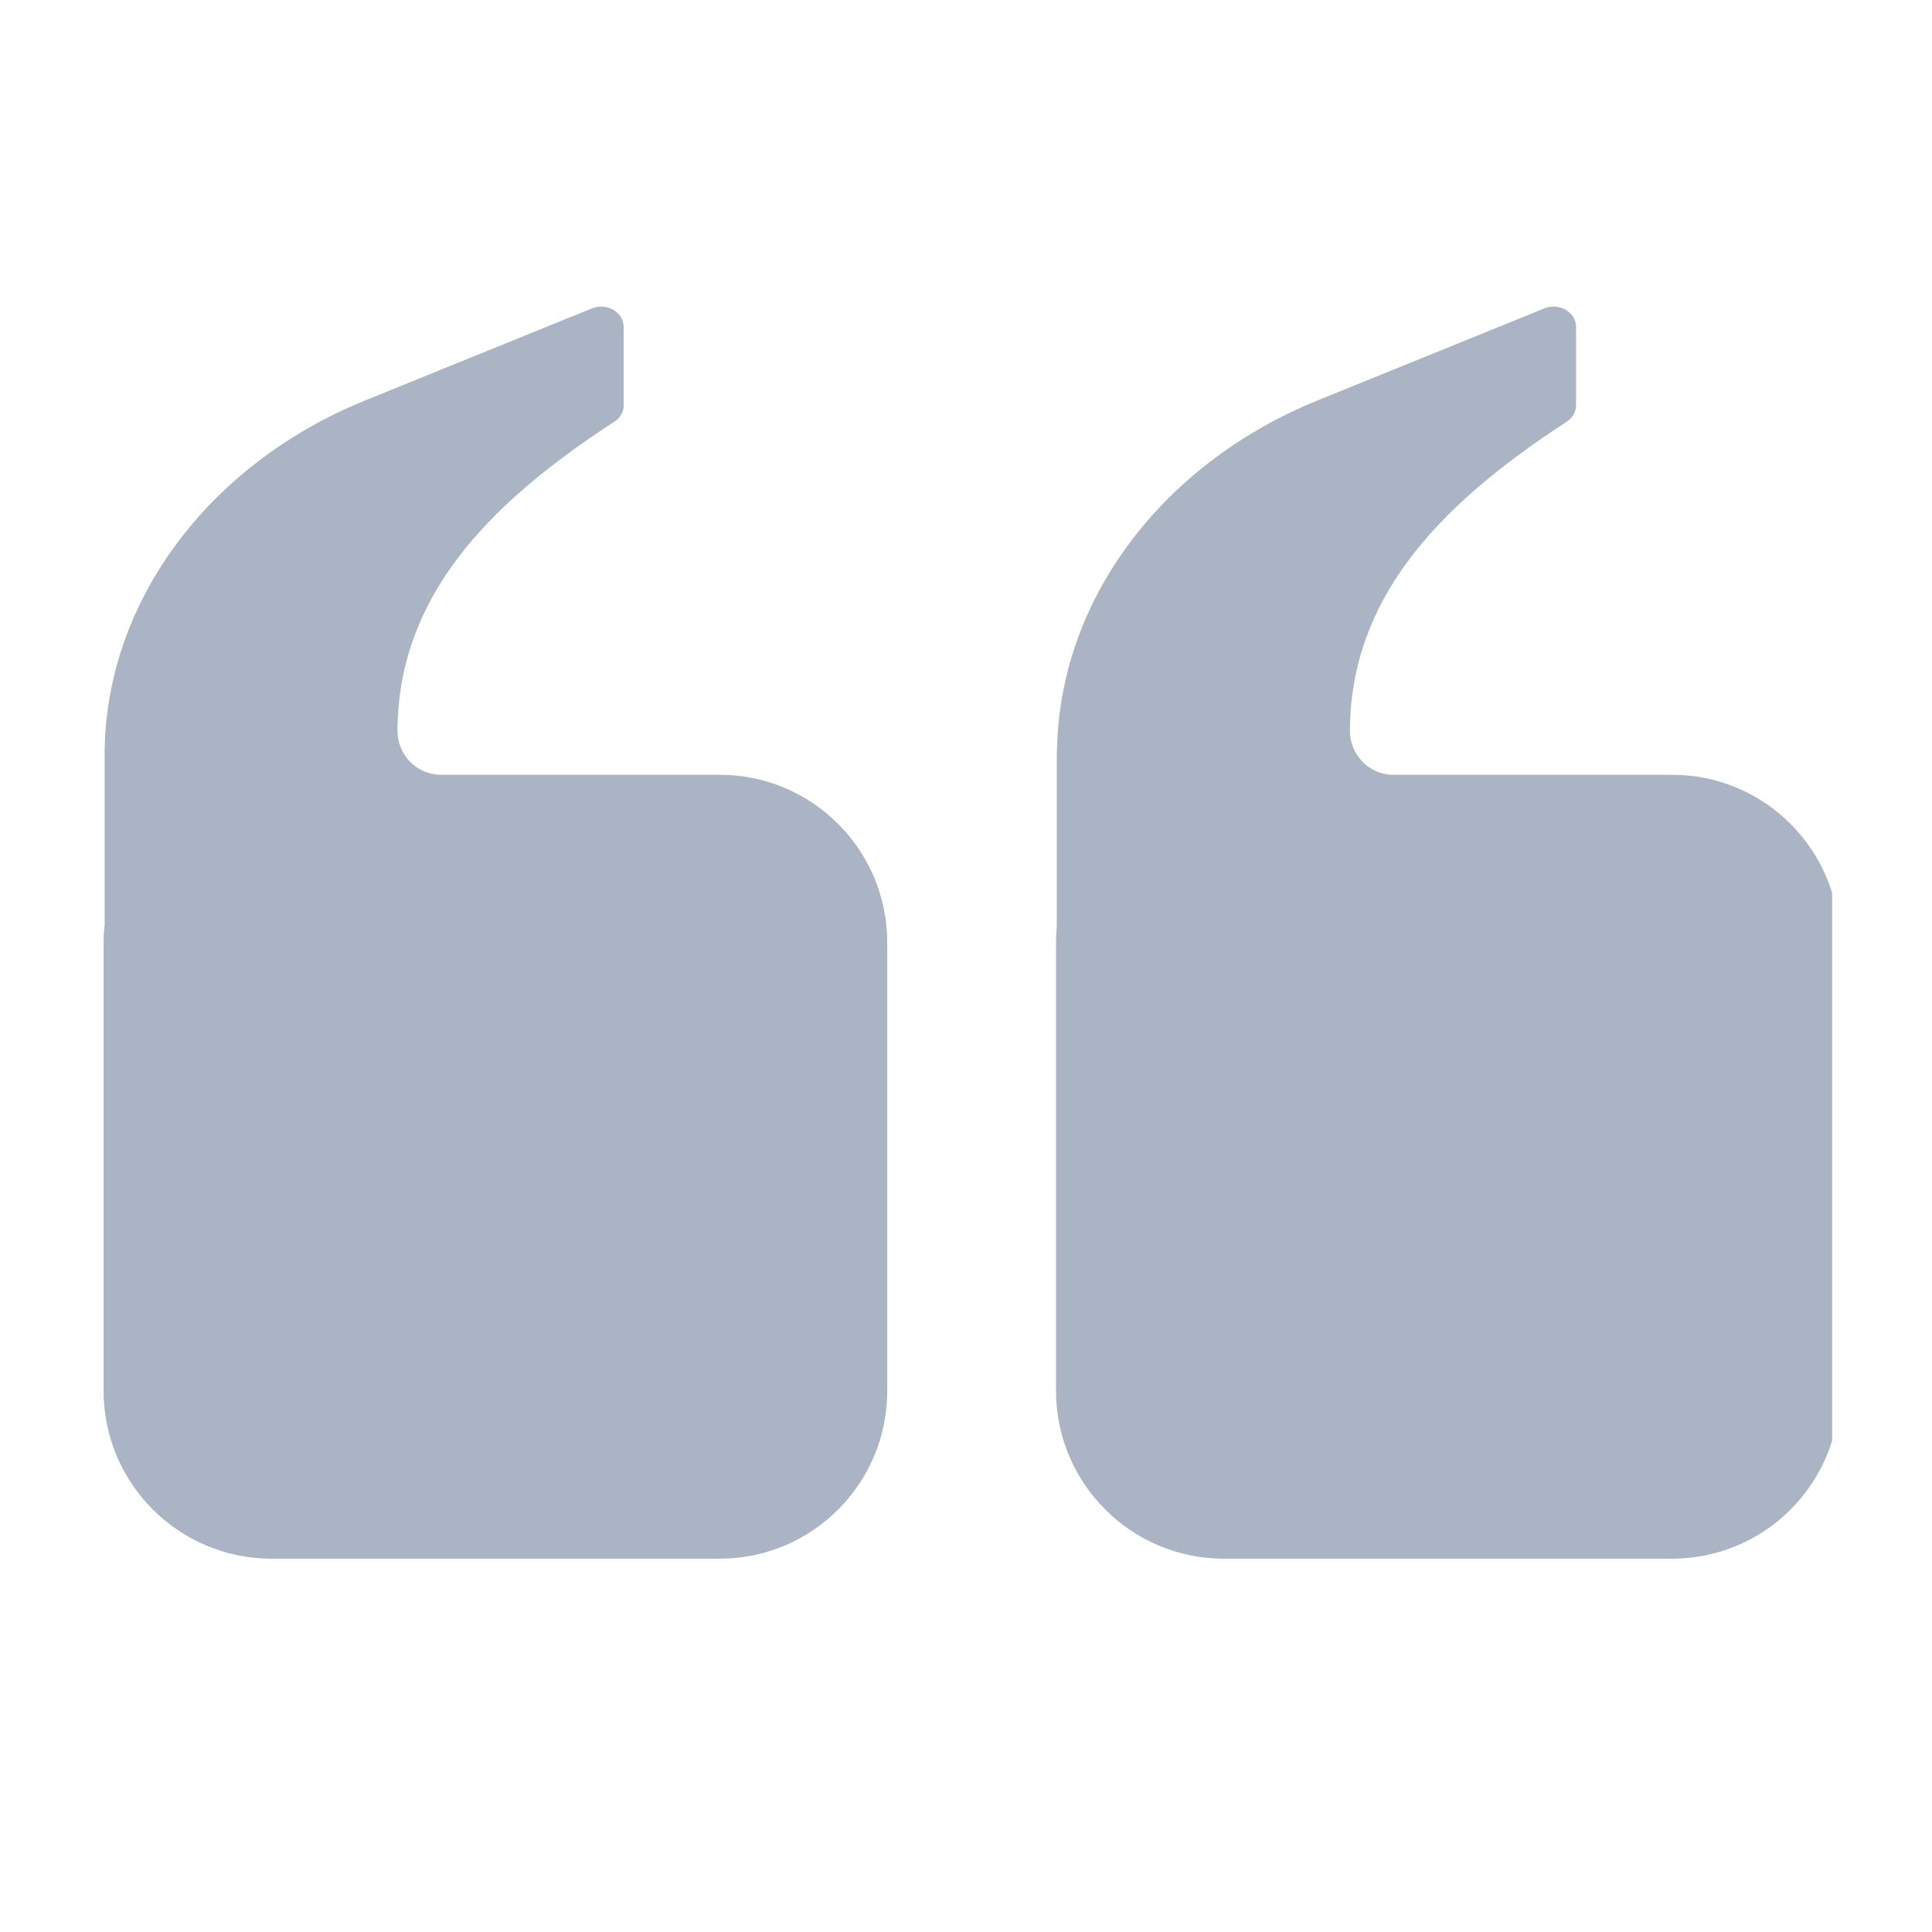
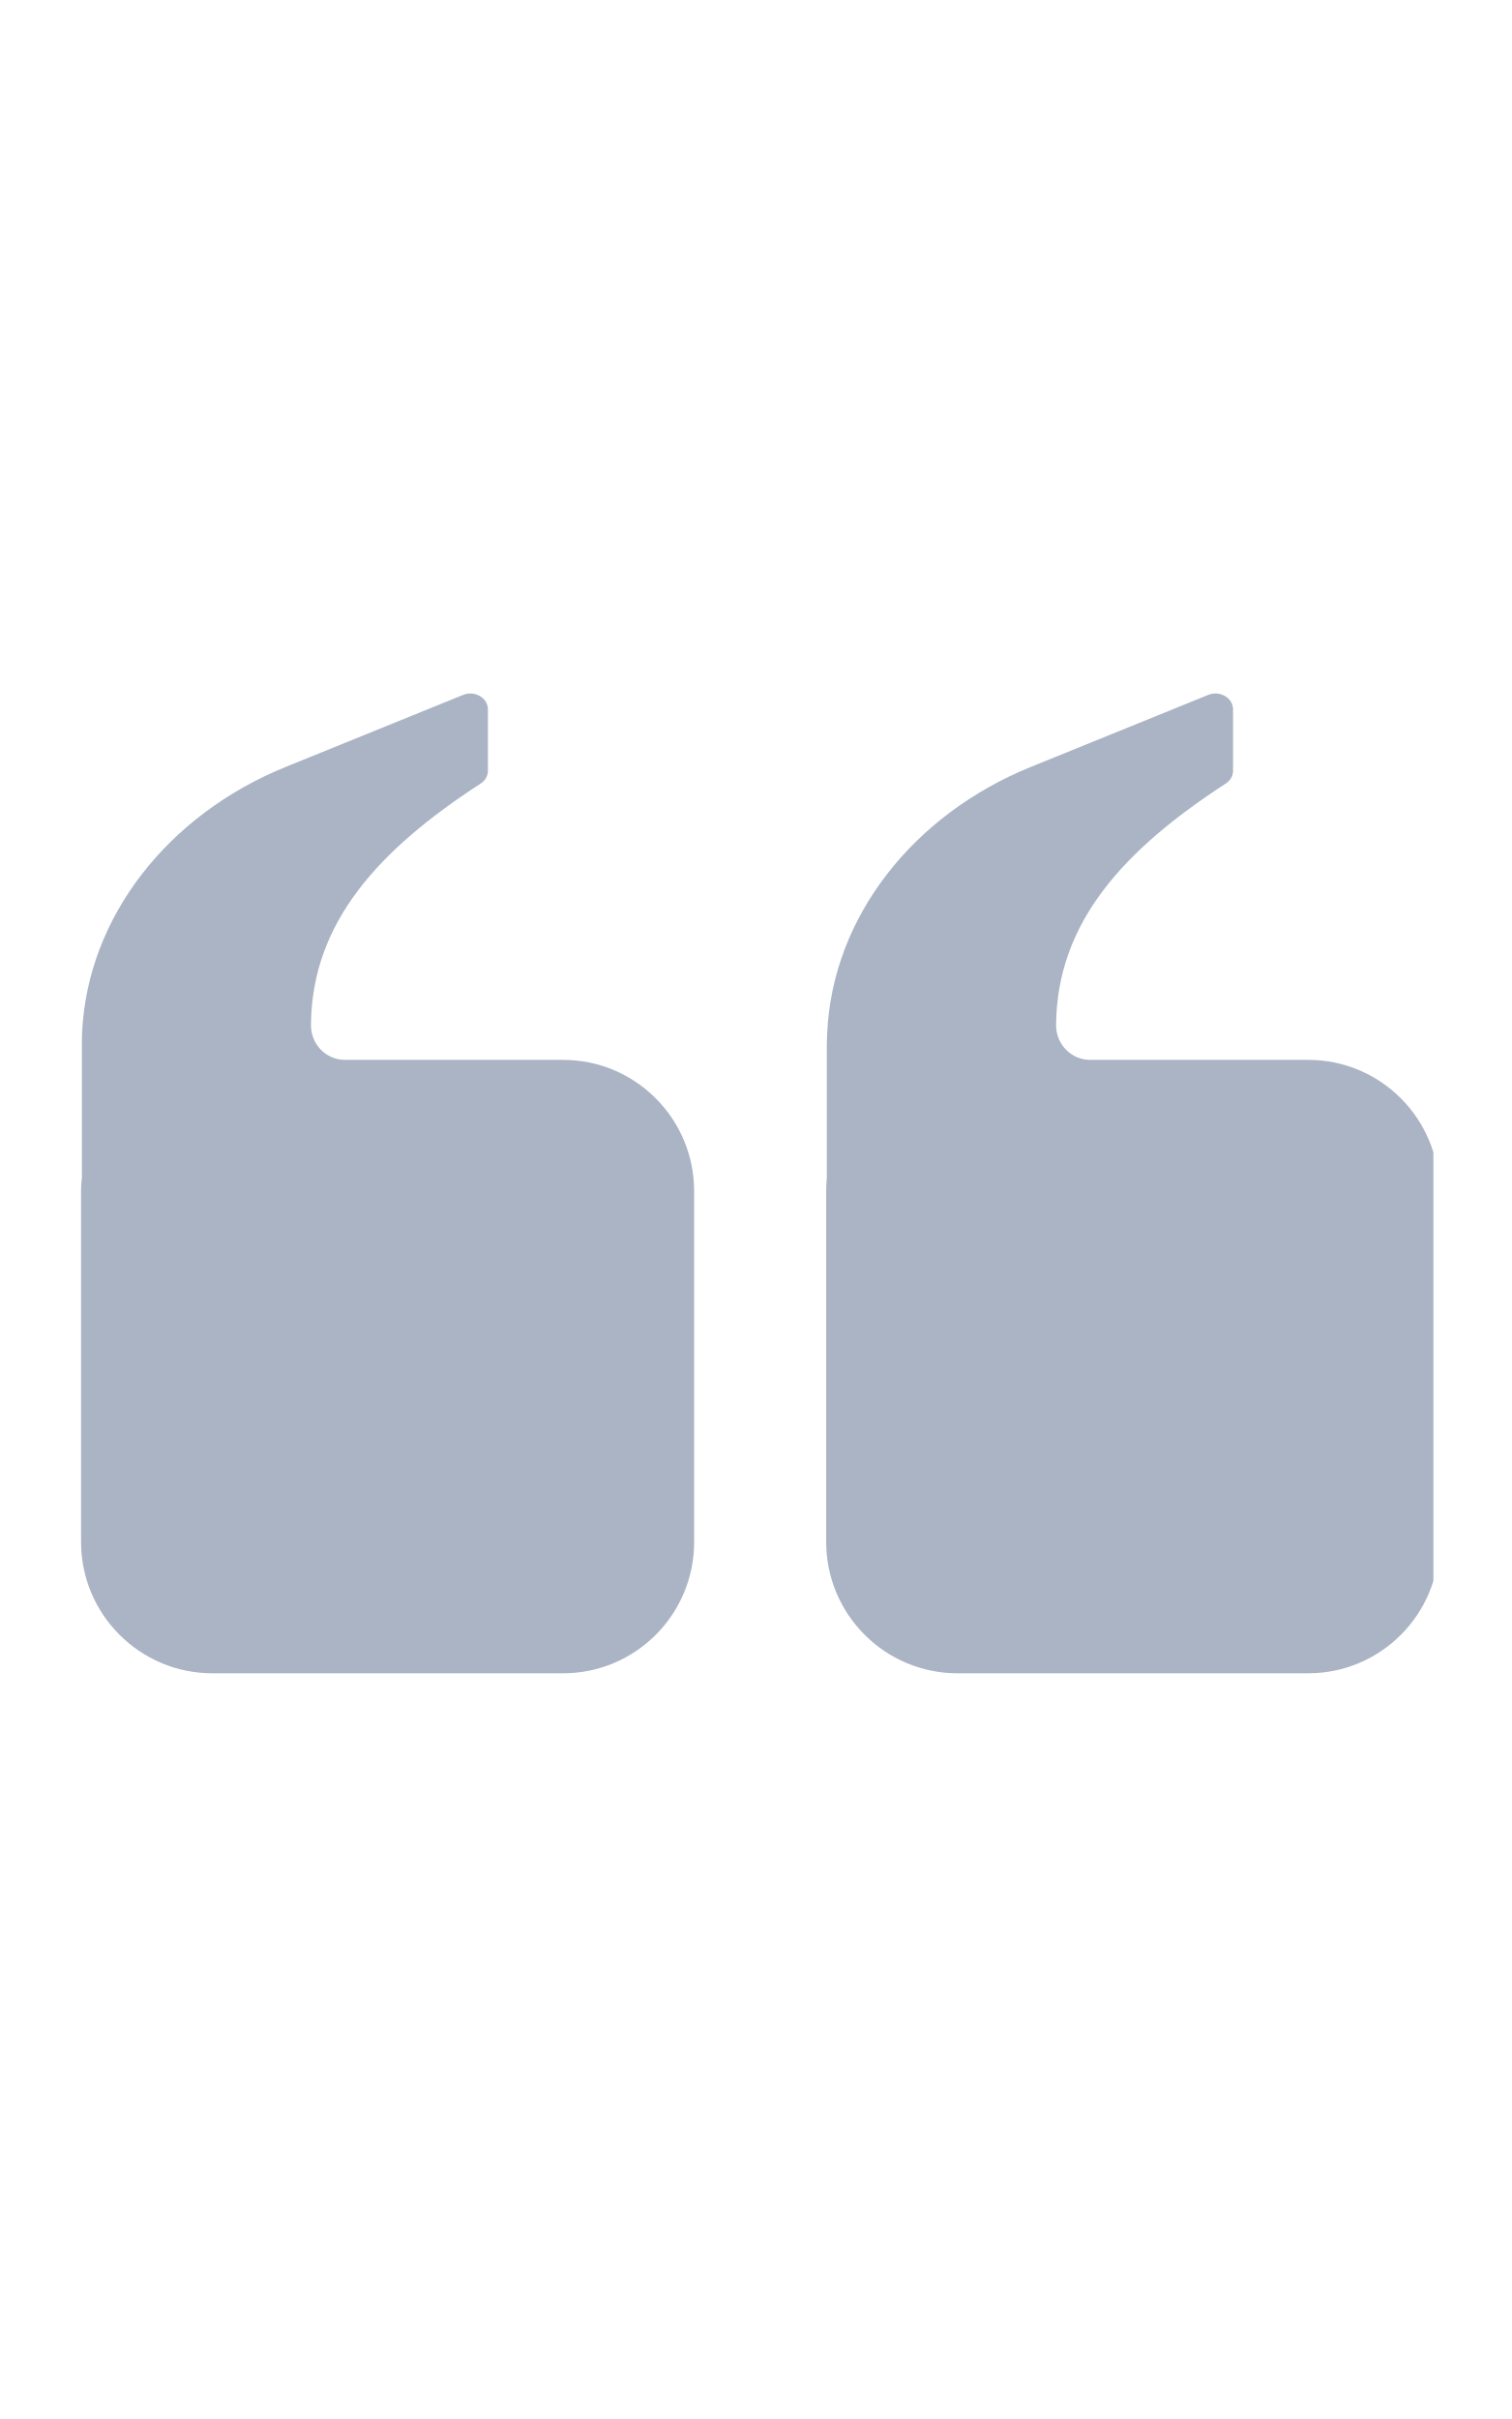
- <svg xmlns="http://www.w3.org/2000/svg" width="40" zoomAndPan="magnify" viewBox="0 0 30 30" height="40" preserveAspectRatio="xMidYMid meet" version="1.0">
+ <svg xmlns="http://www.w3.org/2000/svg" width="25" zoomAndPan="magnify" viewBox="0 0 30 30" height="40" preserveAspectRatio="xMidYMid meet" version="1.0">
  <defs>
    <clipPath id="2c71aab006">
      <path d="M 1.594 4.695 L 14 4.695 L 14 24.293 L 1.594 24.293 Z M 1.594 4.695 " clip-rule="nonzero" />
    </clipPath>
    <clipPath id="32b5435bf8">
      <path d="M 16 4.695 L 28.449 4.695 L 28.449 24.293 L 16 24.293 Z M 16 4.695 " clip-rule="nonzero" />
    </clipPath>
  </defs>
  <g clip-path="url(#2c71aab006)">
    <path fill="#aab4c4" d="M 11.176 12.031 L 6.848 12.031 C 6.469 12.031 6.168 11.719 6.172 11.336 C 6.188 9.305 7.516 7.863 9.535 6.551 C 9.629 6.492 9.684 6.398 9.684 6.297 L 9.684 5.074 C 9.684 4.848 9.422 4.695 9.191 4.789 L 5.668 6.219 C 3.34 7.164 1.734 9.191 1.629 11.496 C 1.625 11.578 1.625 11.664 1.625 11.75 L 1.625 14.371 C 1.613 14.457 1.609 14.547 1.609 14.637 L 1.609 21.598 C 1.609 23.035 2.777 24.203 4.215 24.203 L 11.176 24.203 C 12.613 24.203 13.777 23.035 13.777 21.598 L 13.777 14.637 C 13.777 13.199 12.613 12.031 11.176 12.031 " fill-opacity="1" fill-rule="nonzero" />
  </g>
  <g clip-path="url(#32b5435bf8)">
    <path fill="#aab4c4" d="M 25.965 12.031 L 21.637 12.031 C 21.258 12.031 20.957 11.719 20.961 11.336 C 20.977 9.305 22.305 7.863 24.324 6.551 C 24.418 6.492 24.473 6.398 24.473 6.297 L 24.473 5.074 C 24.473 4.848 24.211 4.695 23.98 4.789 L 20.457 6.219 C 18.129 7.164 16.523 9.191 16.418 11.496 C 16.414 11.578 16.41 11.664 16.41 11.75 L 16.41 14.371 C 16.402 14.457 16.398 14.547 16.398 14.637 L 16.398 21.598 C 16.398 23.035 17.566 24.203 19.004 24.203 L 25.965 24.203 C 27.402 24.203 28.566 23.035 28.566 21.598 L 28.566 14.637 C 28.566 13.199 27.402 12.031 25.965 12.031 " fill-opacity="1" fill-rule="nonzero" />
  </g>
</svg>
